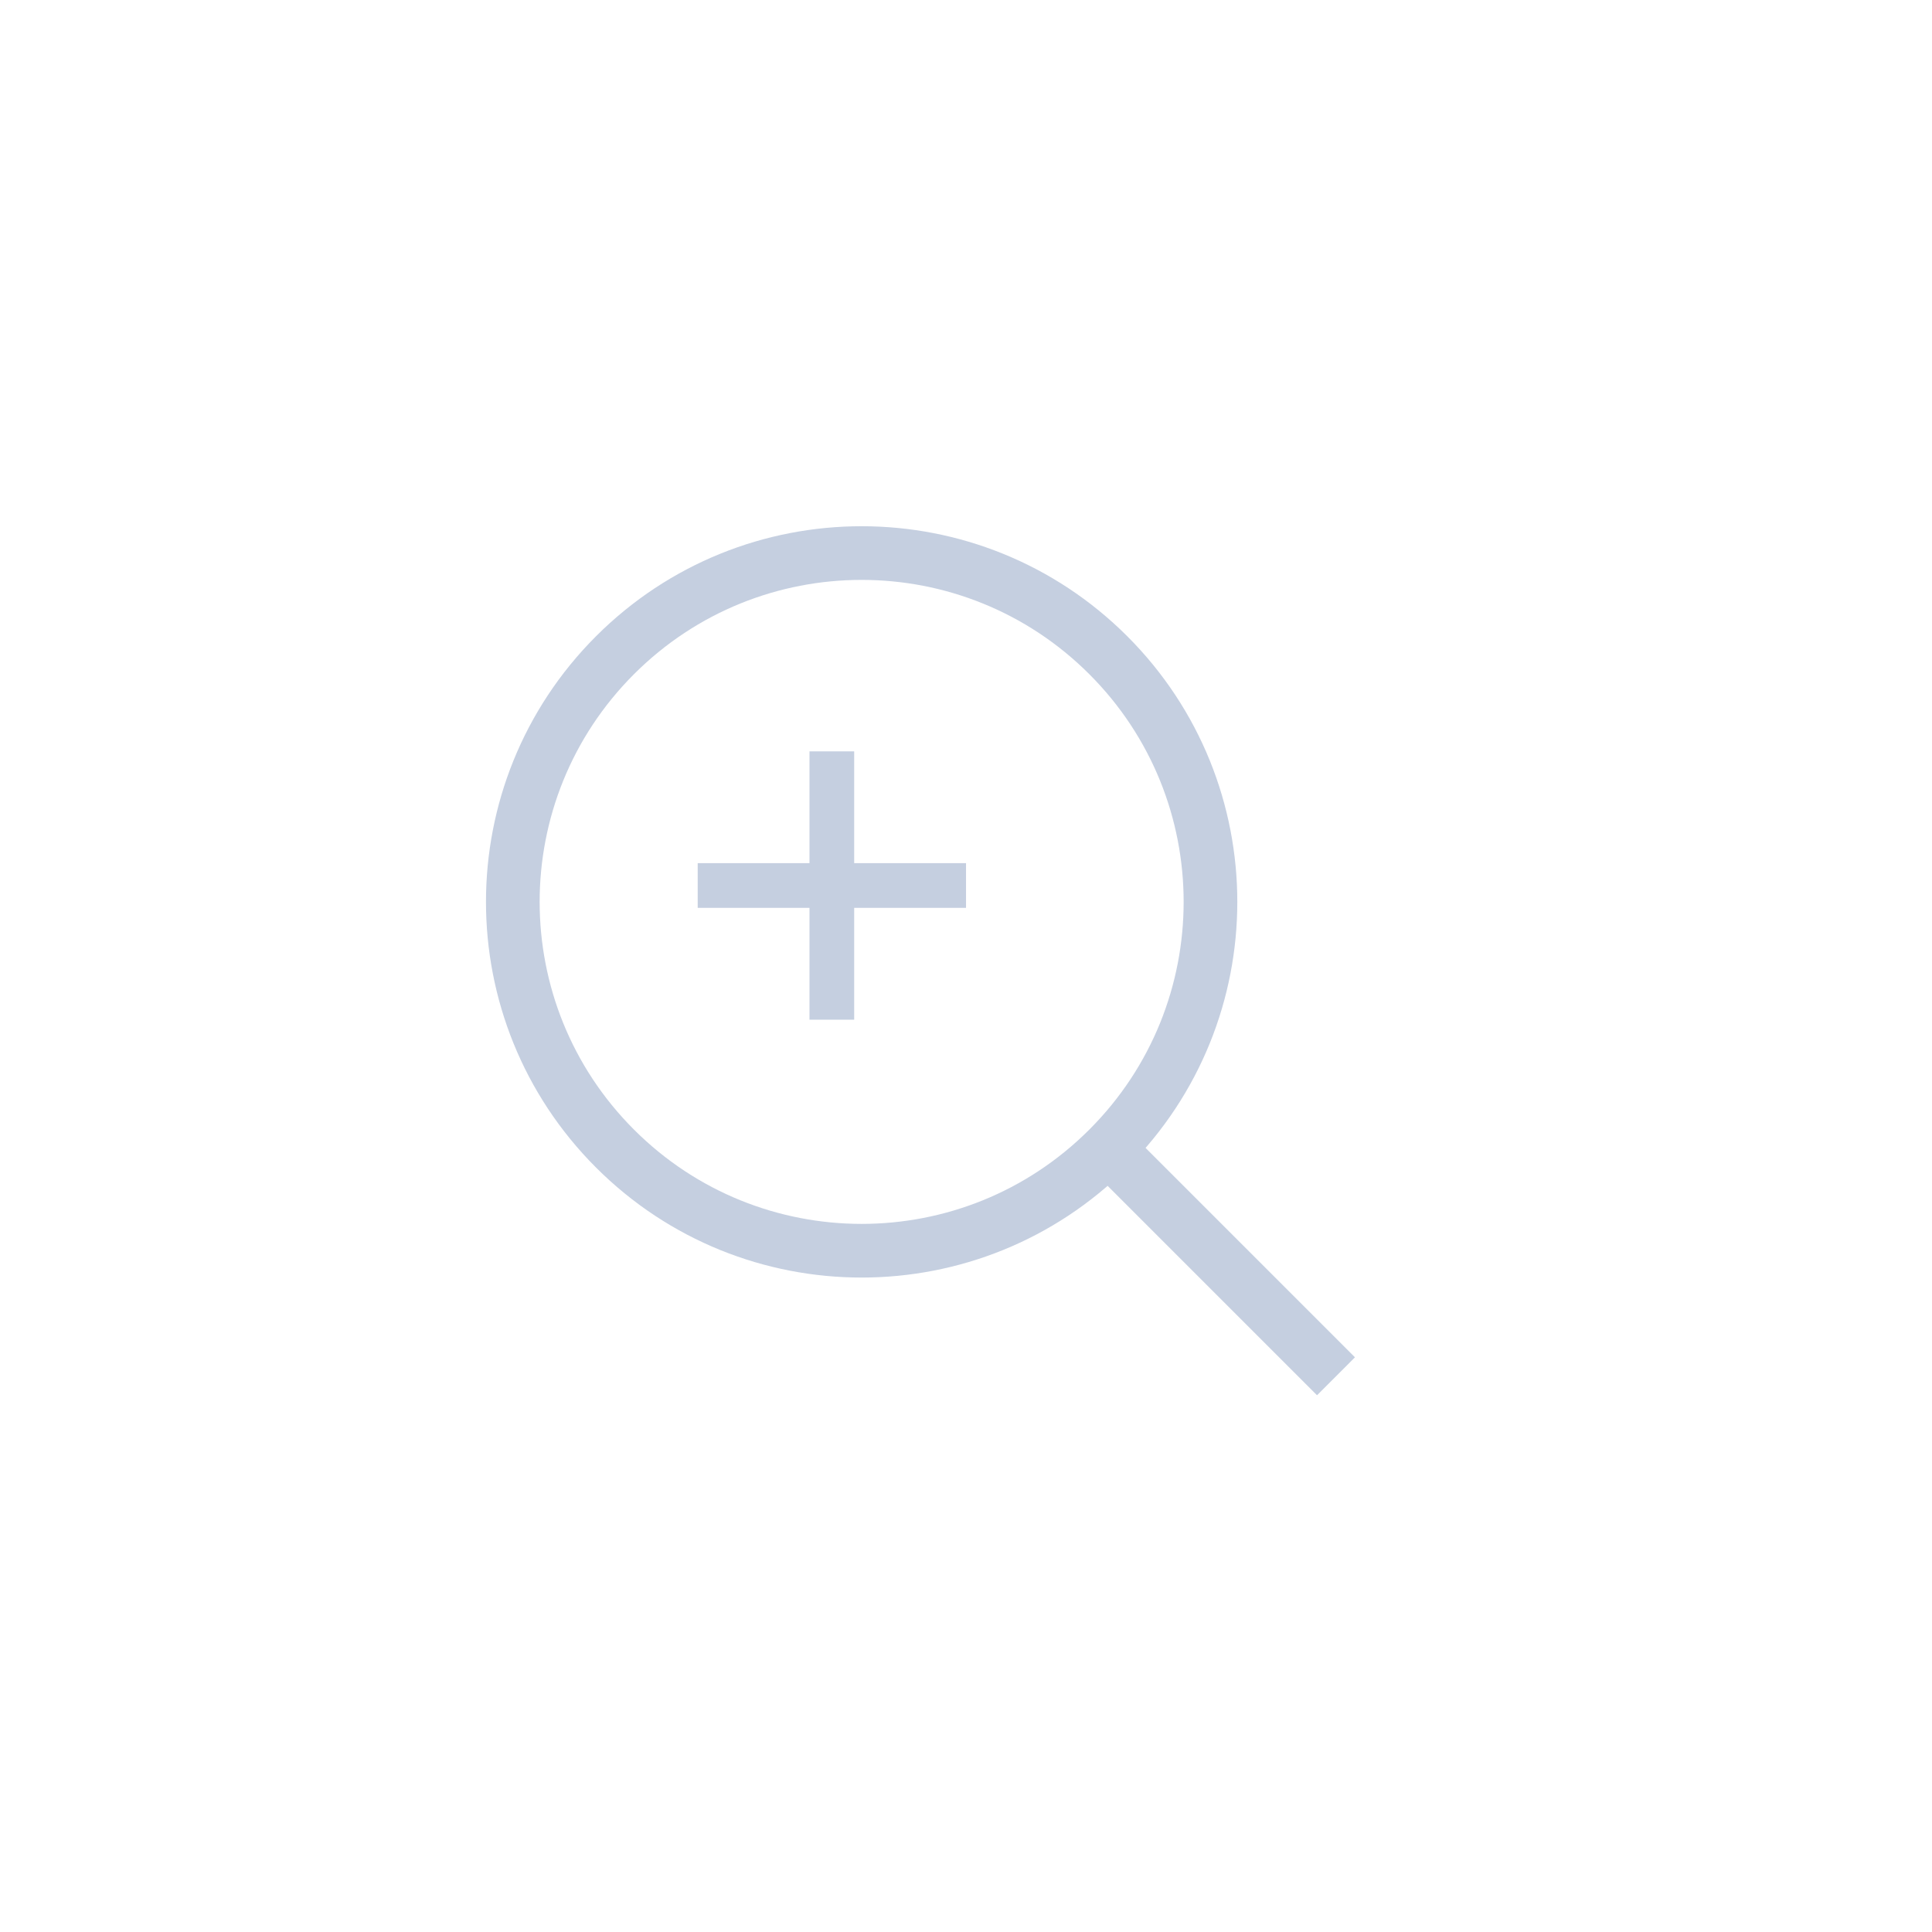
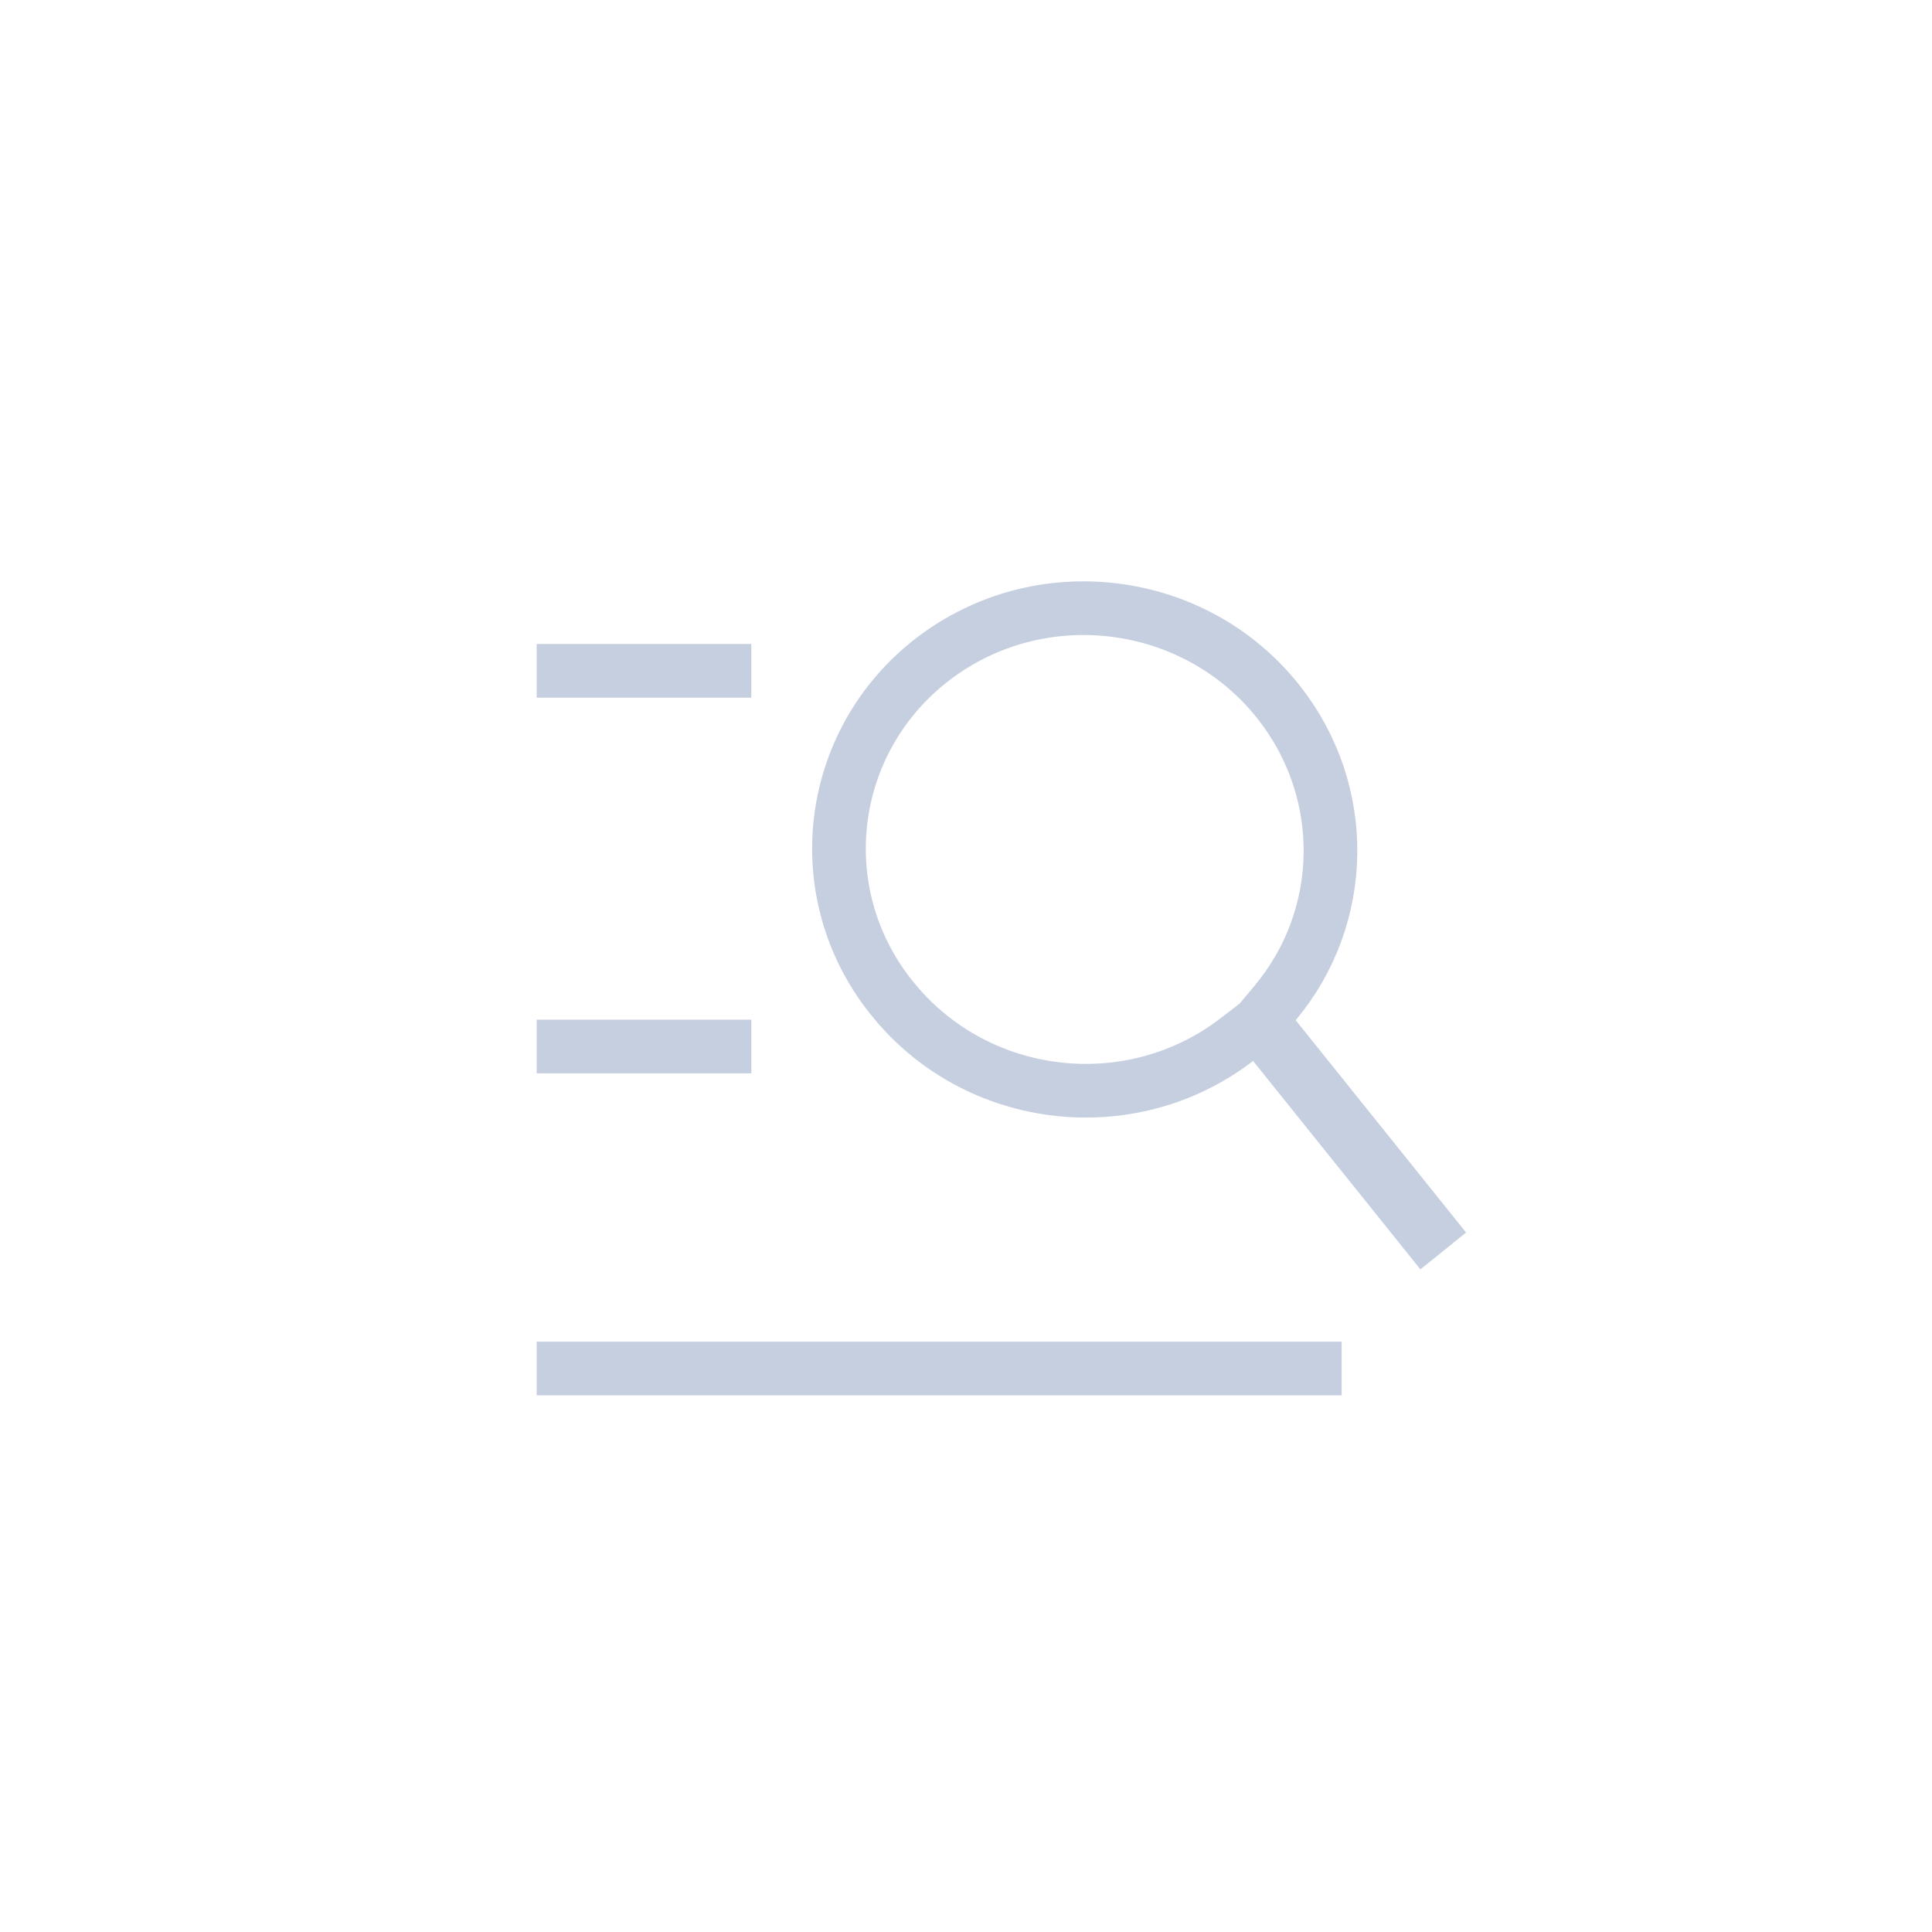
<svg xmlns="http://www.w3.org/2000/svg" width="36px" height="36px" viewBox="0 0 36 36" version="1.1">
-   <g id="深" stroke="none" stroke-width="1" fill="none" fill-rule="evenodd">
-     <g id="按钮规范new" transform="translate(-334, -51)">
-       <g id="编组备份-9" transform="translate(334, 51)">
-         <g id="编组-8" transform="translate(6.055456, 6.805456)">
-           <circle id="椭圆形" stroke="#C5CFE0" transform="translate(10, 10) rotate(-45) translate(-10, -10) " cx="10" cy="10" r="6.5" />
-           <rect id="矩形" fill="#C5CFE0" transform="translate(16.71751, 16.71751) rotate(-315) translate(-16.71751, -16.71751) " x="13.718" y="16.218" width="6" height="1" />
-           <path d="M9.861,7.195 L9.861,9.278 L11.945,9.278 L11.945,10.111 L9.861,10.111 L9.861,12.195 L9.028,12.195 L9.028,10.111 L6.945,10.111 L6.945,9.278 L9.028,9.278 L9.028,7.195 L9.861,7.195 Z" id="形状结合" fill="#C5CFE0" />
+   <g id="Symbols" stroke="none" stroke-width="1" fill="none" fill-rule="evenodd">
+     <g id="toolbar" transform="translate(-200, -7)">
+       <g id="编组备份-9" transform="translate(200, 7)">
+         <g id="编组-8" transform="translate(10, 10)">
+           <path d="M17.231,12.29 L17.296,12.223 L13.726,8.745 L13.949,8.401 C15.089,6.641 14.843,4.316 13.321,2.819 C11.532,1.06 8.628,1.06 6.838,2.819 C5.054,4.574 5.054,7.415 6.83,9.161 L7.004,9.324 C8.809,10.933 11.593,10.869 13.322,9.167 L13.671,8.823 L17.231,12.29 Z" id="椭圆形-2" stroke="#C5CFE0" transform="translate(11.5, 7) rotate(7) translate(-11.5, -7) " />
+           <rect id="矩形" fill="#C5CFE0" x="0" y="2" width="4" height="1" />
+           <rect id="矩形" fill="#C5CFE0" x="0" y="9" width="4" height="1" />
+           <rect id="矩形备份" fill="#C5CFE0" x="0" y="15" width="15" height="1" />
        </g>
      </g>
    </g>
  </g>
</svg>
